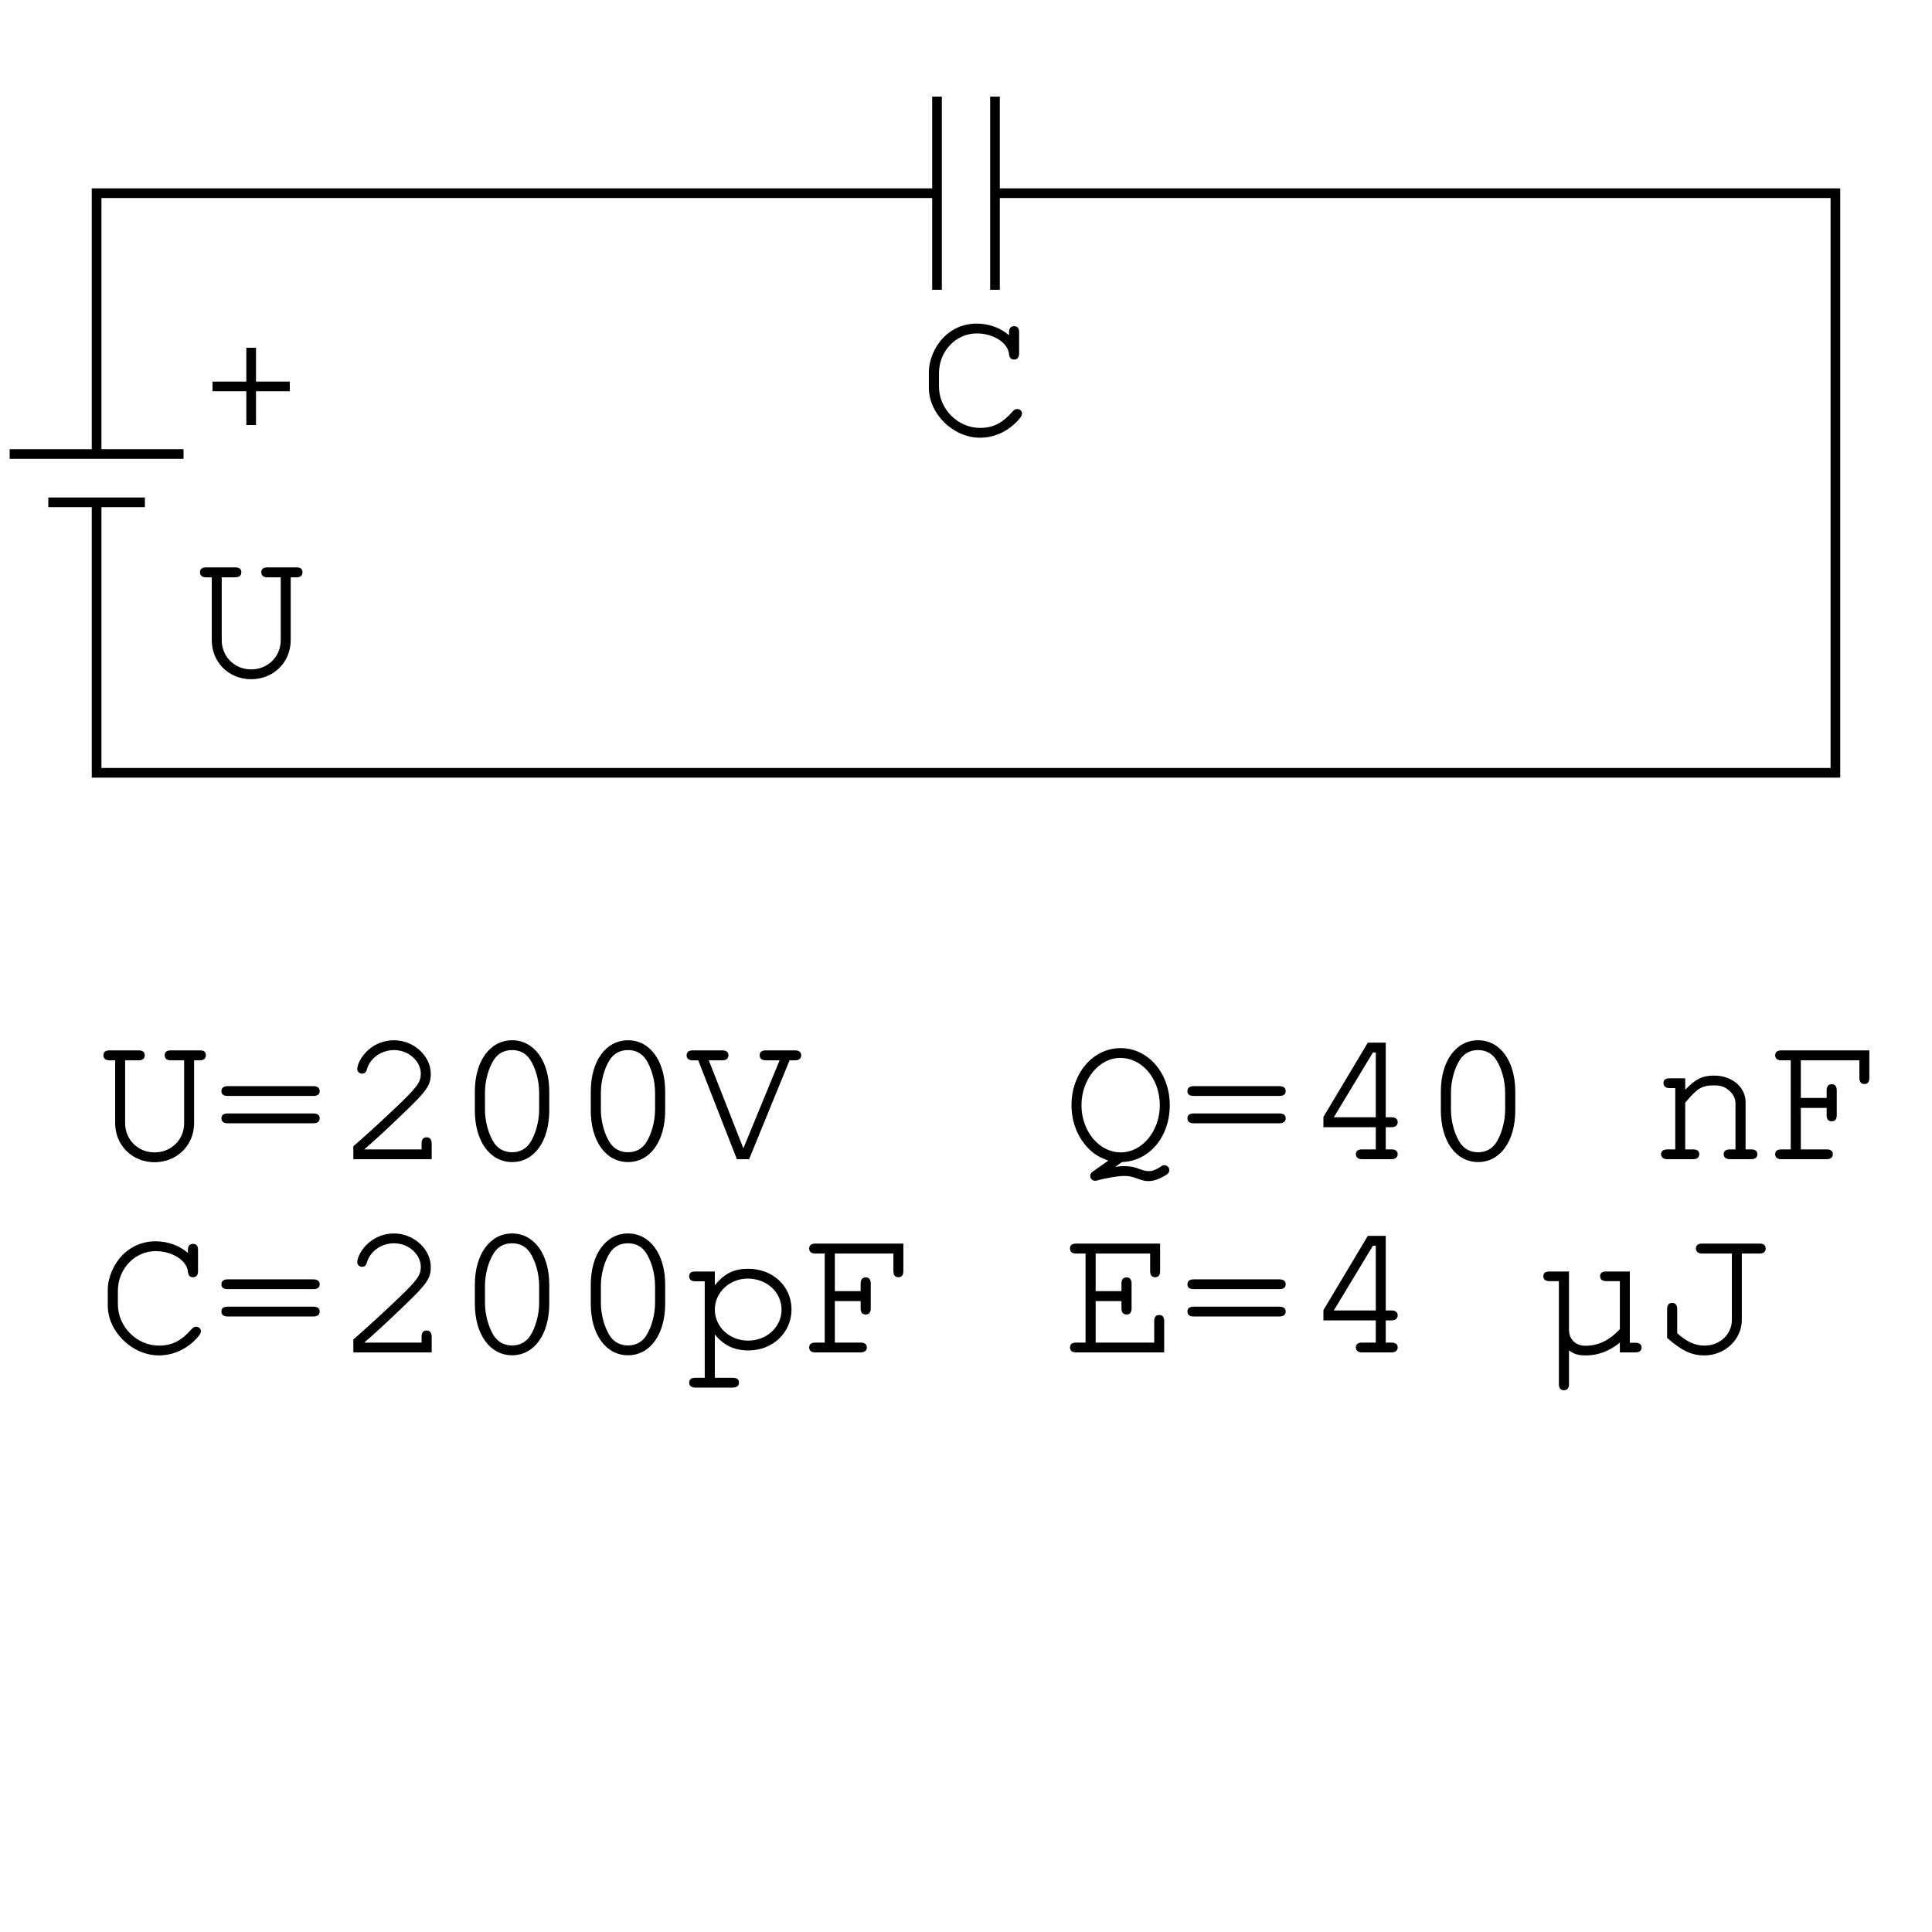
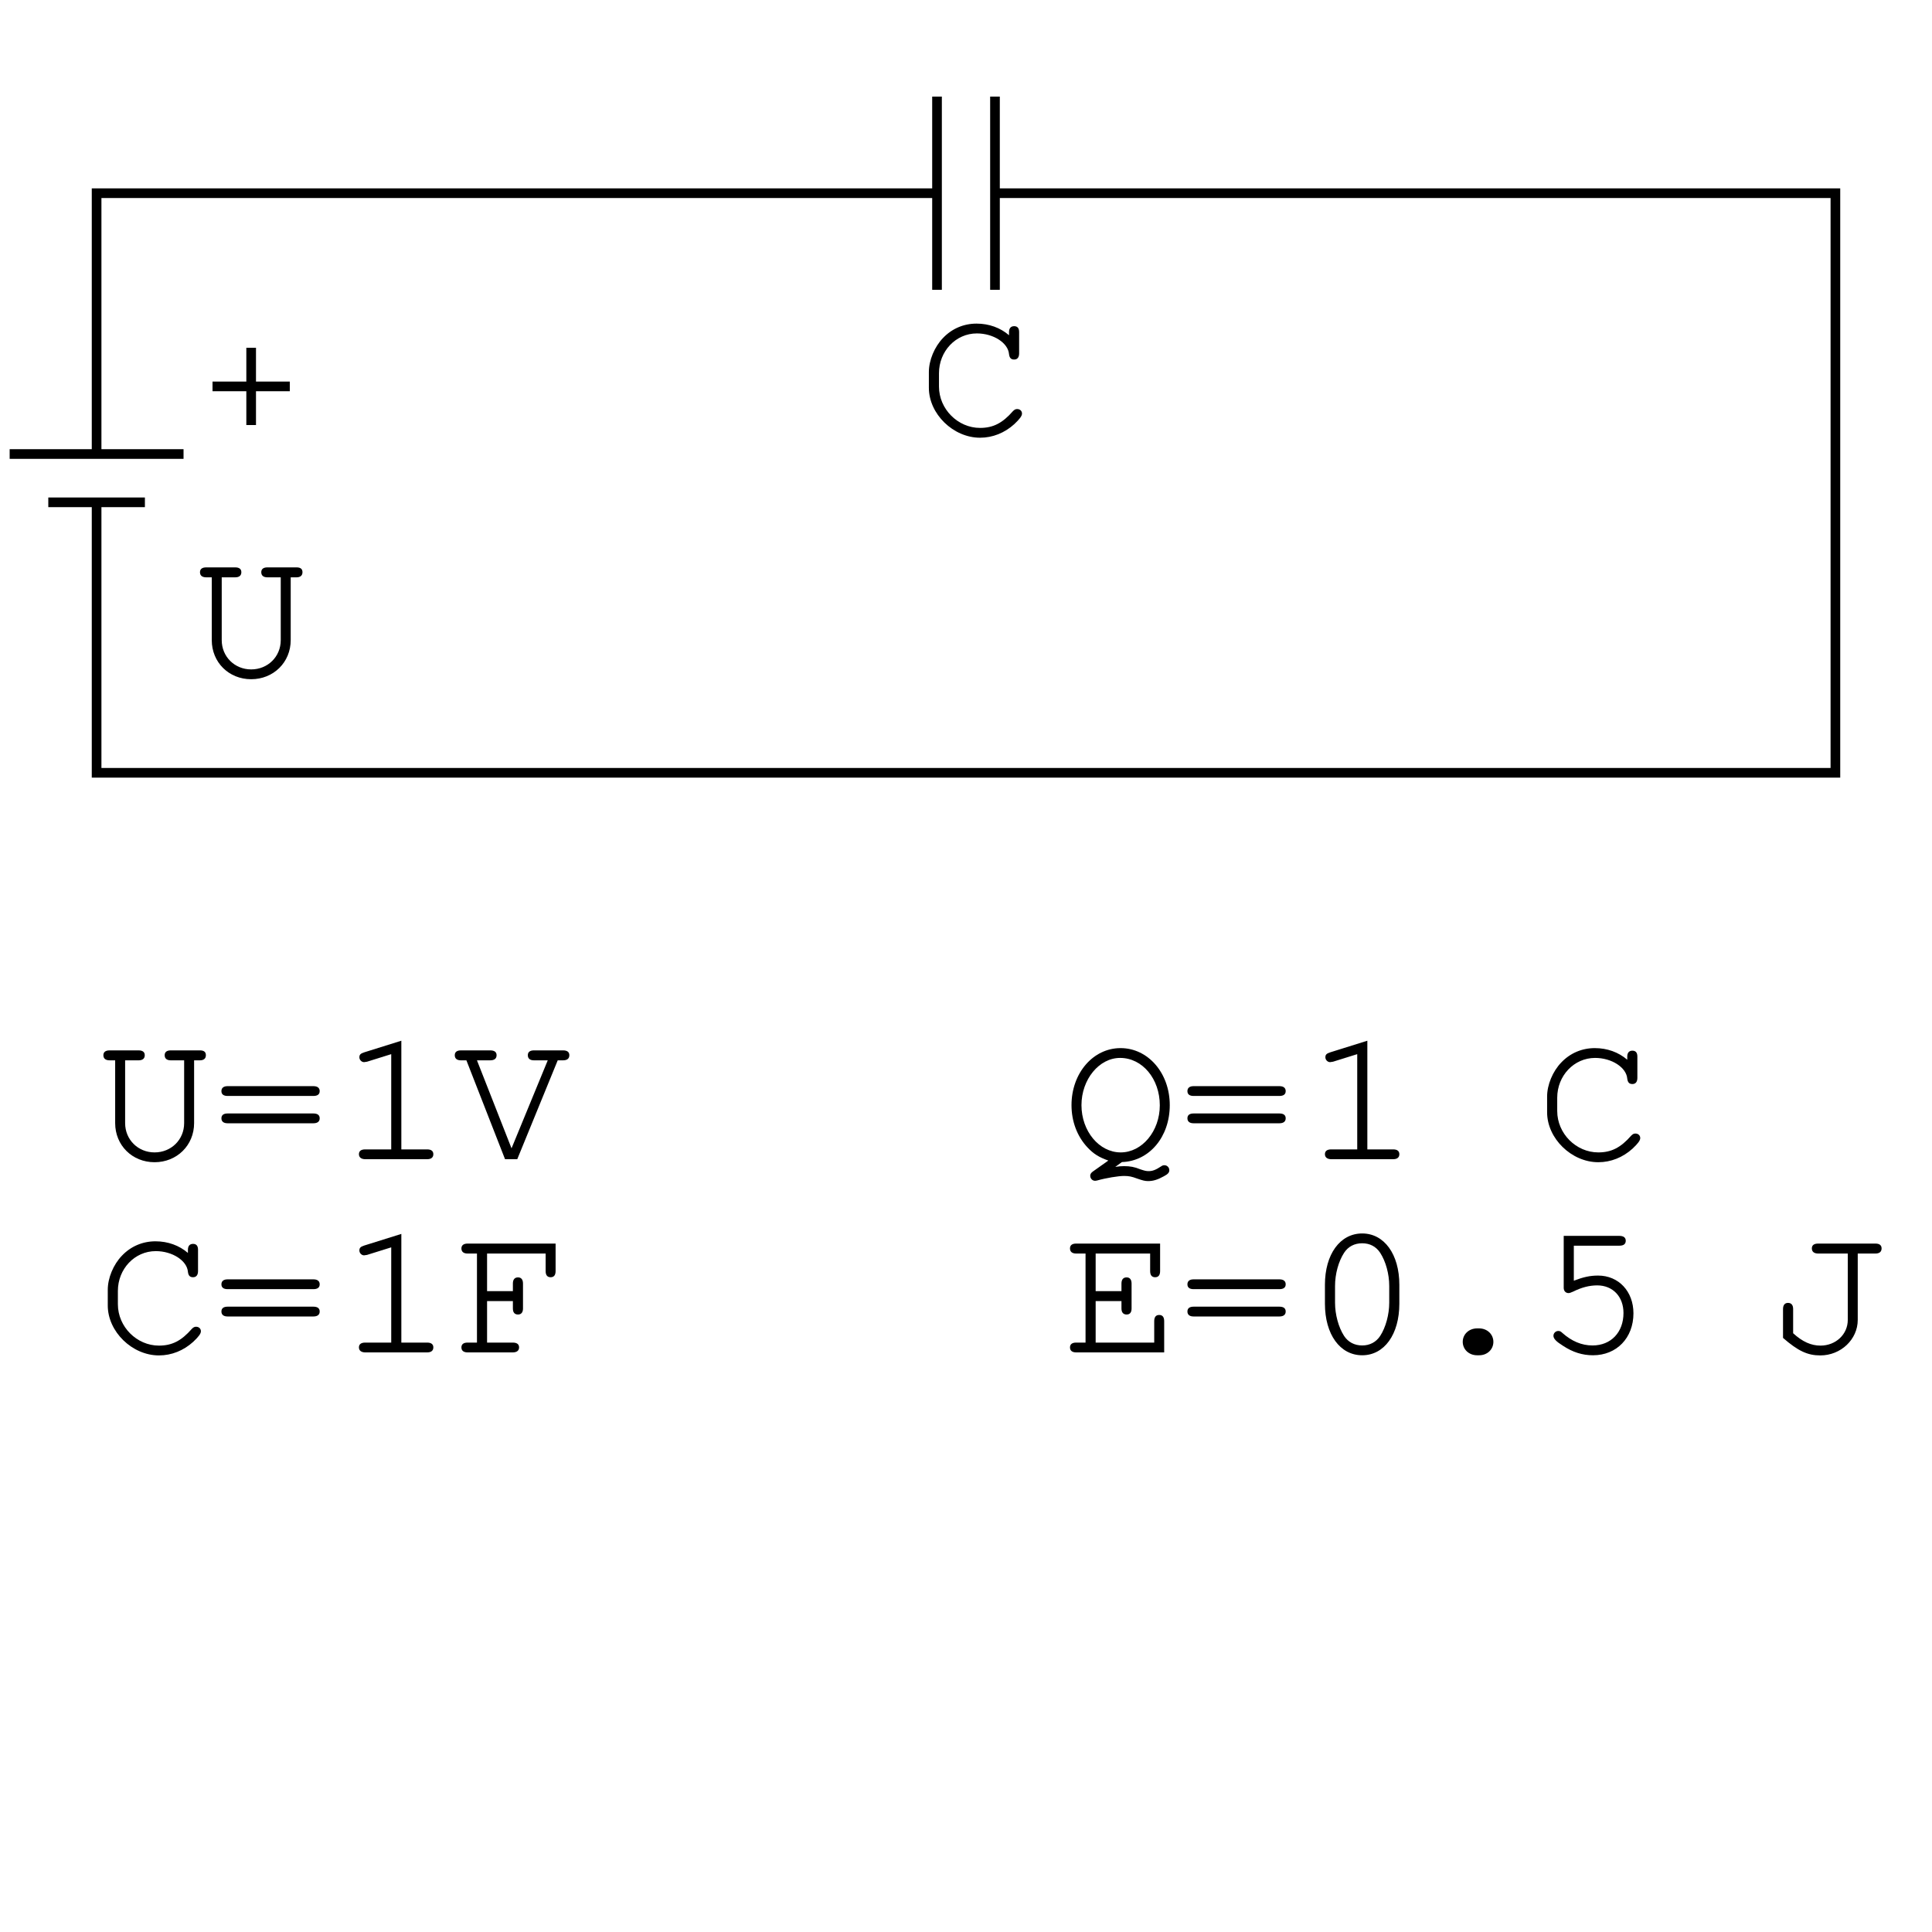
<svg xmlns="http://www.w3.org/2000/svg" width="200" height="200" viewBox="0 0 200 200">
  <g fill="none">
    <path d="                   M 10 47                   L 10 20                   L 97 20                   M 97 30                   L 97 10                   M 103 10                   L 103 30                   M 103 20                   L 190 20                   L 190 80                   L 10 80                   L 10 52                   M 5 52                   L 15 52                   M 1 47                   L 19 47                   M 22 40                   L 30 40                   M 26 36                   L 26 44             " stroke="black" />
  </g>
  <text x="20" y="70" font-family="Courier" font-size="20">
            U
      </text>
  <text x="95" y="45" font-family="Courier" font-size="20">
            C
      </text>
  <text x="10" y="120" font-family="Courier" font-size="20">
            U=
      </text>
  <text id="display_value1" x="35" y="120" font-family="Courier" font-size="20">
-             200V
+             1V
      </text>
  <text x="10" y="140" font-family="Courier" font-size="20">
            C=
      </text>
  <text id="display_value2" x="35" y="140" font-family="Courier" font-size="20">
-             200pF
+             1F
      </text>
  <text x="110" y="120" font-family="Courier" font-size="20">
            Q=
      </text>
  <text id="display_value3" x="135" y="120" font-family="Courier" font-size="20">
-             40 nF
+             1 C
      </text>
  <text x="110" y="140" font-family="Courier" font-size="20">
            E=
      </text>
  <text id="display_value4" x="135" y="140" font-family="Courier" font-size="20">
-             4 µJ
+             0.5 J
      </text>
</svg>
